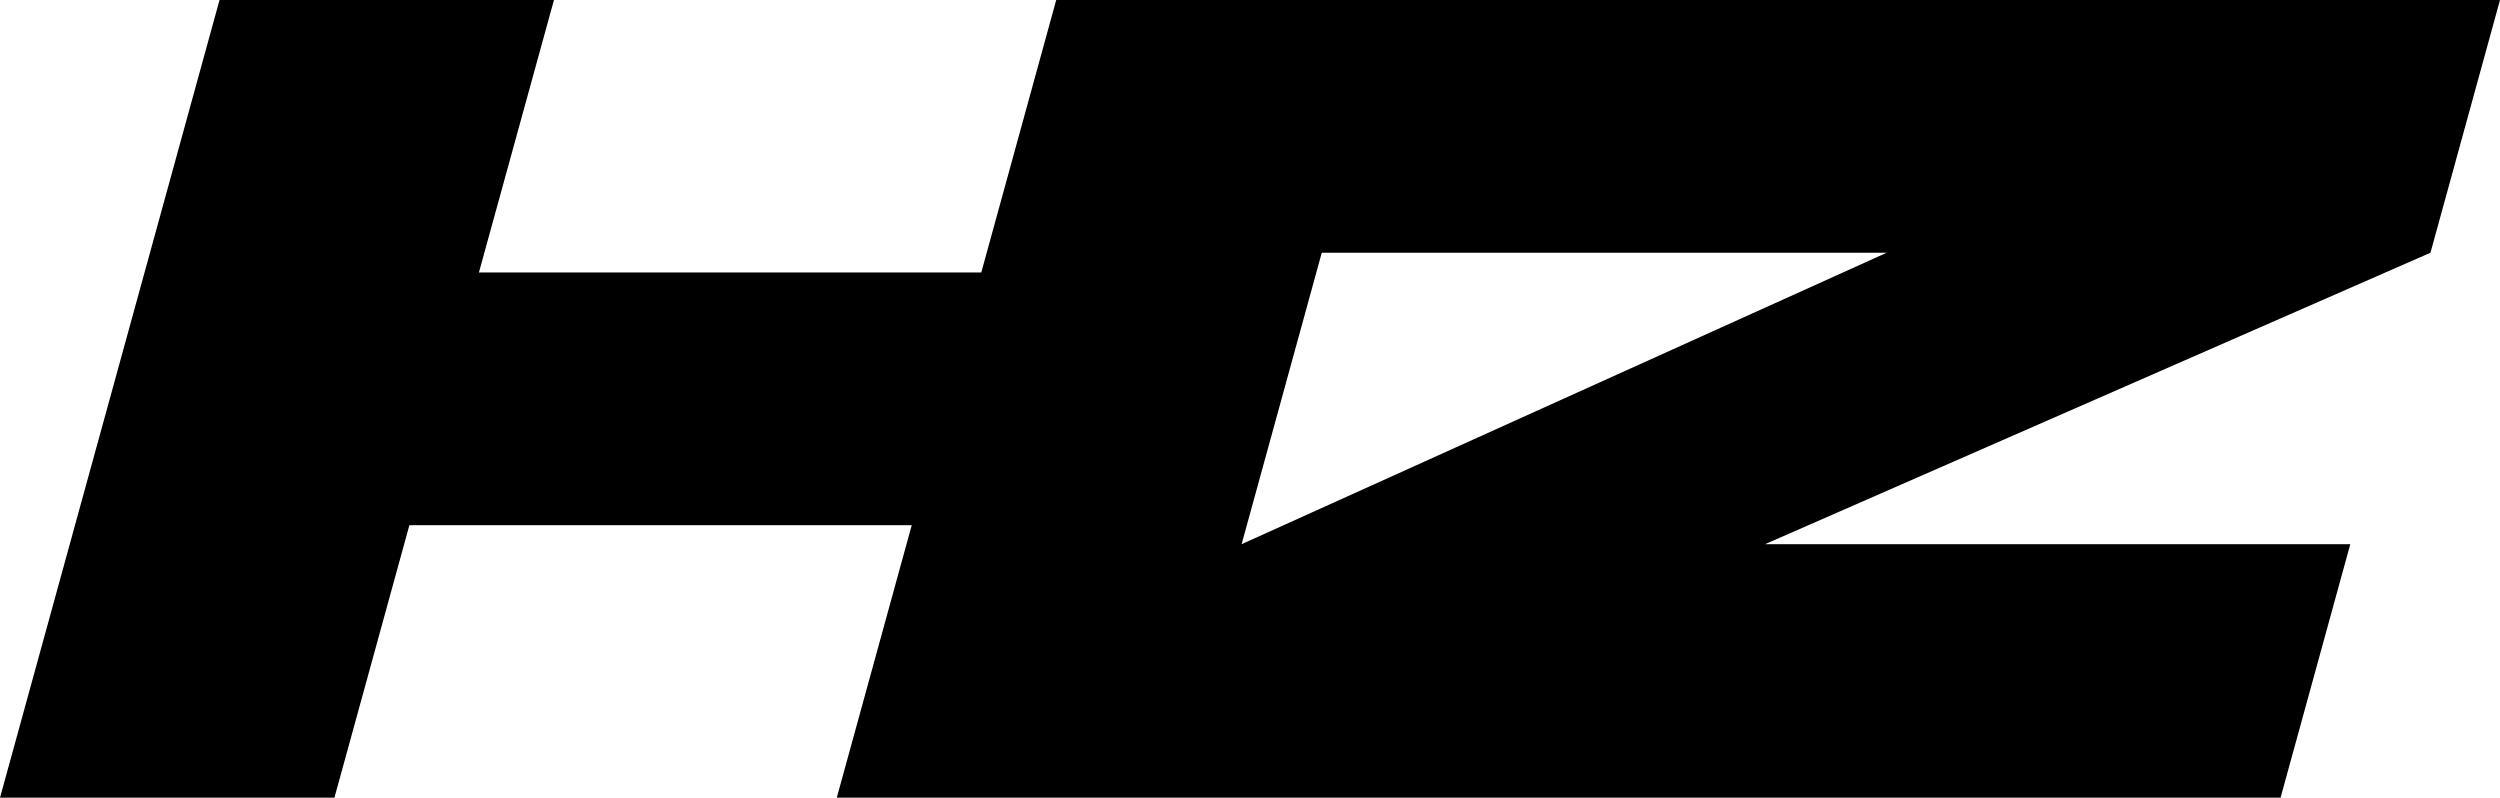
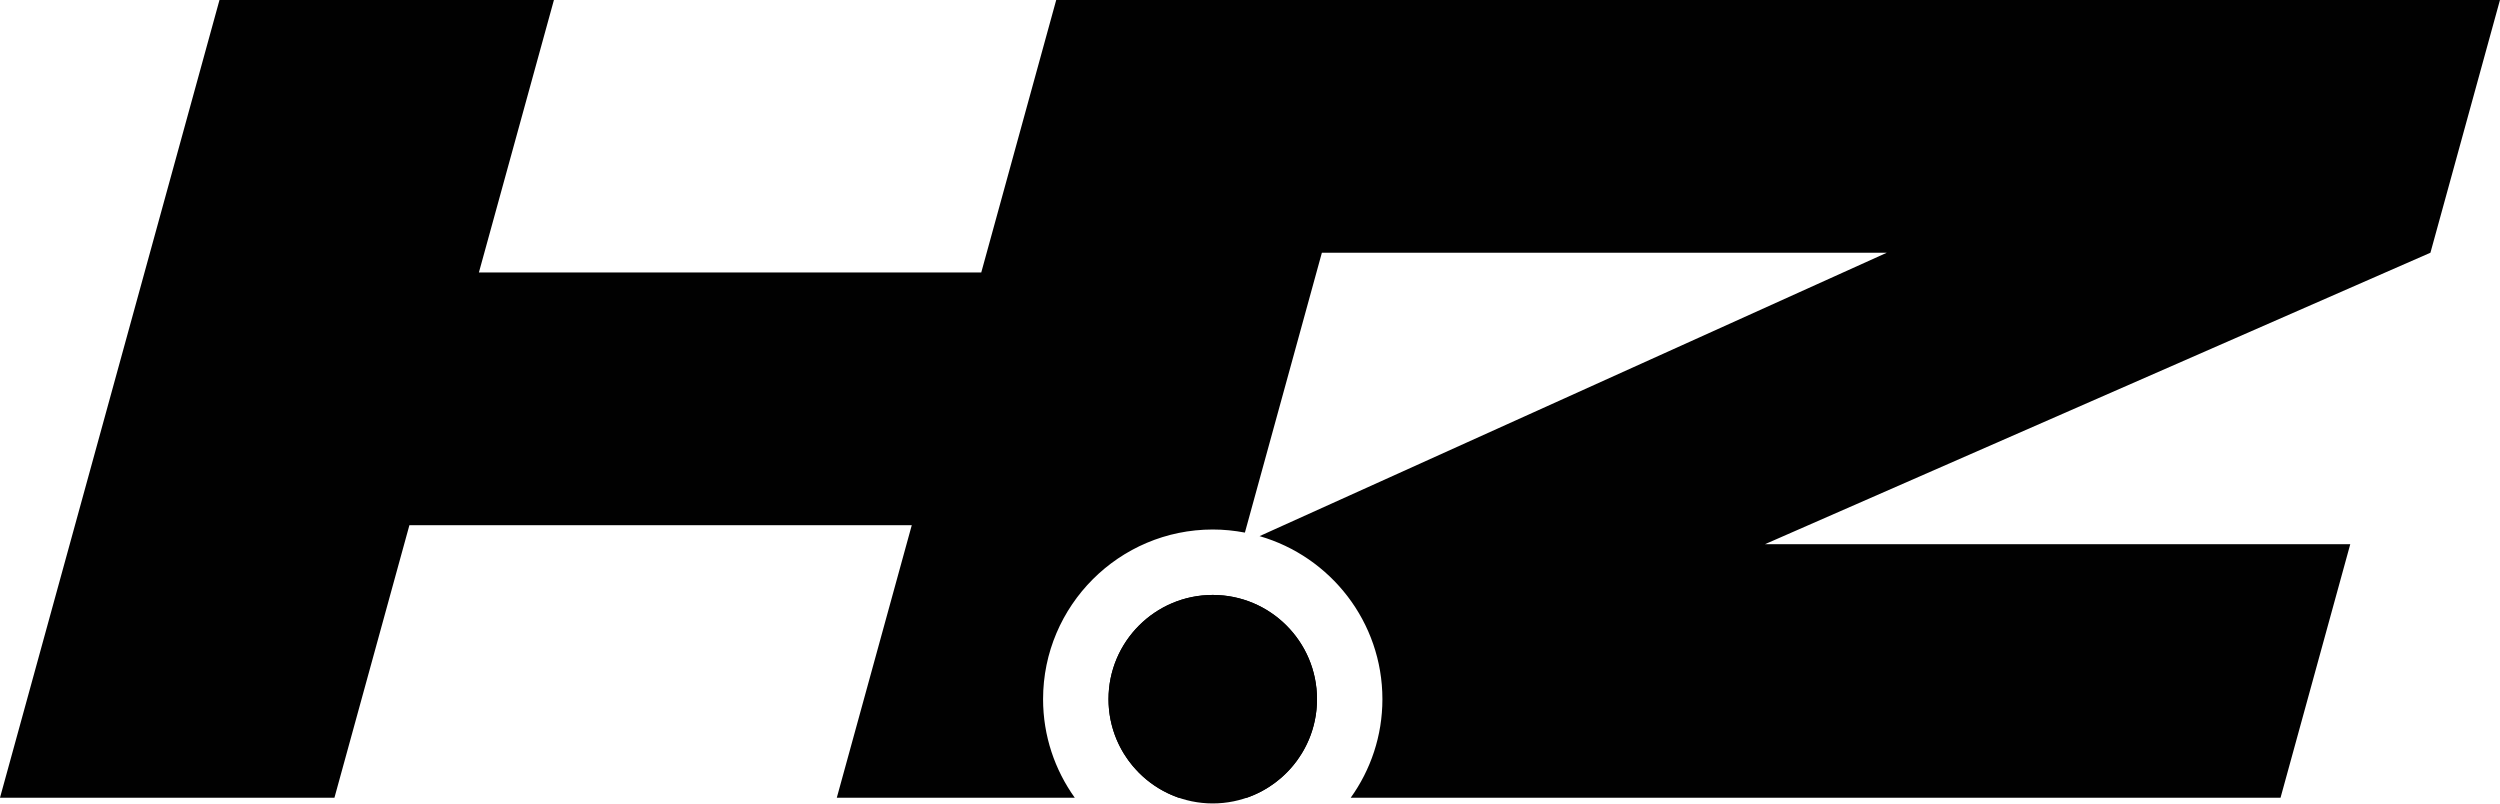
- <svg xmlns="http://www.w3.org/2000/svg" id="b" viewBox="0 0 263.51 84.08">
+ <svg xmlns="http://www.w3.org/2000/svg" id="b" viewBox="0 0 955.18 306.97">
+   <defs>
+     <style>.d{fill:#010101;}</style>
+   </defs>
  <g id="c">
-     <path d="m263.51,0H111.33l-7.9,28.72c-17.65,0-35.3,0-52.95,0C53.12,19.14,55.75,9.57,58.39,0H23.14L0,84.08c11.75,0,23.5,0,35.25,0,2.63-9.57,5.27-19.14,7.9-28.72h52.95c-2.63,9.57-5.27,19.14-7.9,28.72h152.18c2.94-10.69,4.41-16.03,7.35-26.72h-61.69c23.38-10.24,46.76-20.48,70.14-30.72C259.11,15.98,260.58,10.66,263.51,0Zm-132.64,57.36c2.82-10.24,5.63-20.48,8.45-30.72h59.54c-22.66,10.24-45.33,20.48-67.99,30.72Z" />
+     <path class="d" d="M463.36,306.97c-21.96,0-39.83-17.87-39.83-39.83s17.87-39.83,39.83-39.83,39.83,17.87,39.83,39.83-17.87,39.83-39.83,39.83Z" />
+     <path class="d" d="M955.18,0H403.55l-28.64,104.11h-191.94c9.57-34.73,19.1-69.42,28.67-104.11h-127.78L0,304.78h127.78c9.53-34.69,19.1-69.38,28.64-104.11h191.94c-9.53,34.69-19.1,69.38-28.64,104.11h90.91c-7.6-10.62-12.1-23.61-12.1-37.64,0-35.75,29.08-64.83,64.83-64.83,4.2,0,8.3.42,12.28,1.18,9.81-35.64,19.6-71.28,29.41-106.92h215.82c-79.86,36.09-159.76,72.18-239.63,108.27,27.07,7.79,46.94,32.76,46.94,62.3,0,14.03-4.49,27.02-12.1,37.64h355.25c10.66-38.75,15.99-58.11,26.64-96.86h-223.62c84.75-37.12,169.5-74.24,254.25-111.36,10.62-38.64,15.95-57.93,26.57-96.57Z" />
+     <path class="d" d="M503.19,267.14c0-22-17.83-39.83-39.83-39.83s-39.83,17.83-39.83,39.83c0,17.43,11.21,32.24,26.8,37.64h26.06c15.6-5.4,26.8-20.21,26.8-37.64Z" />
  </g>
</svg>
